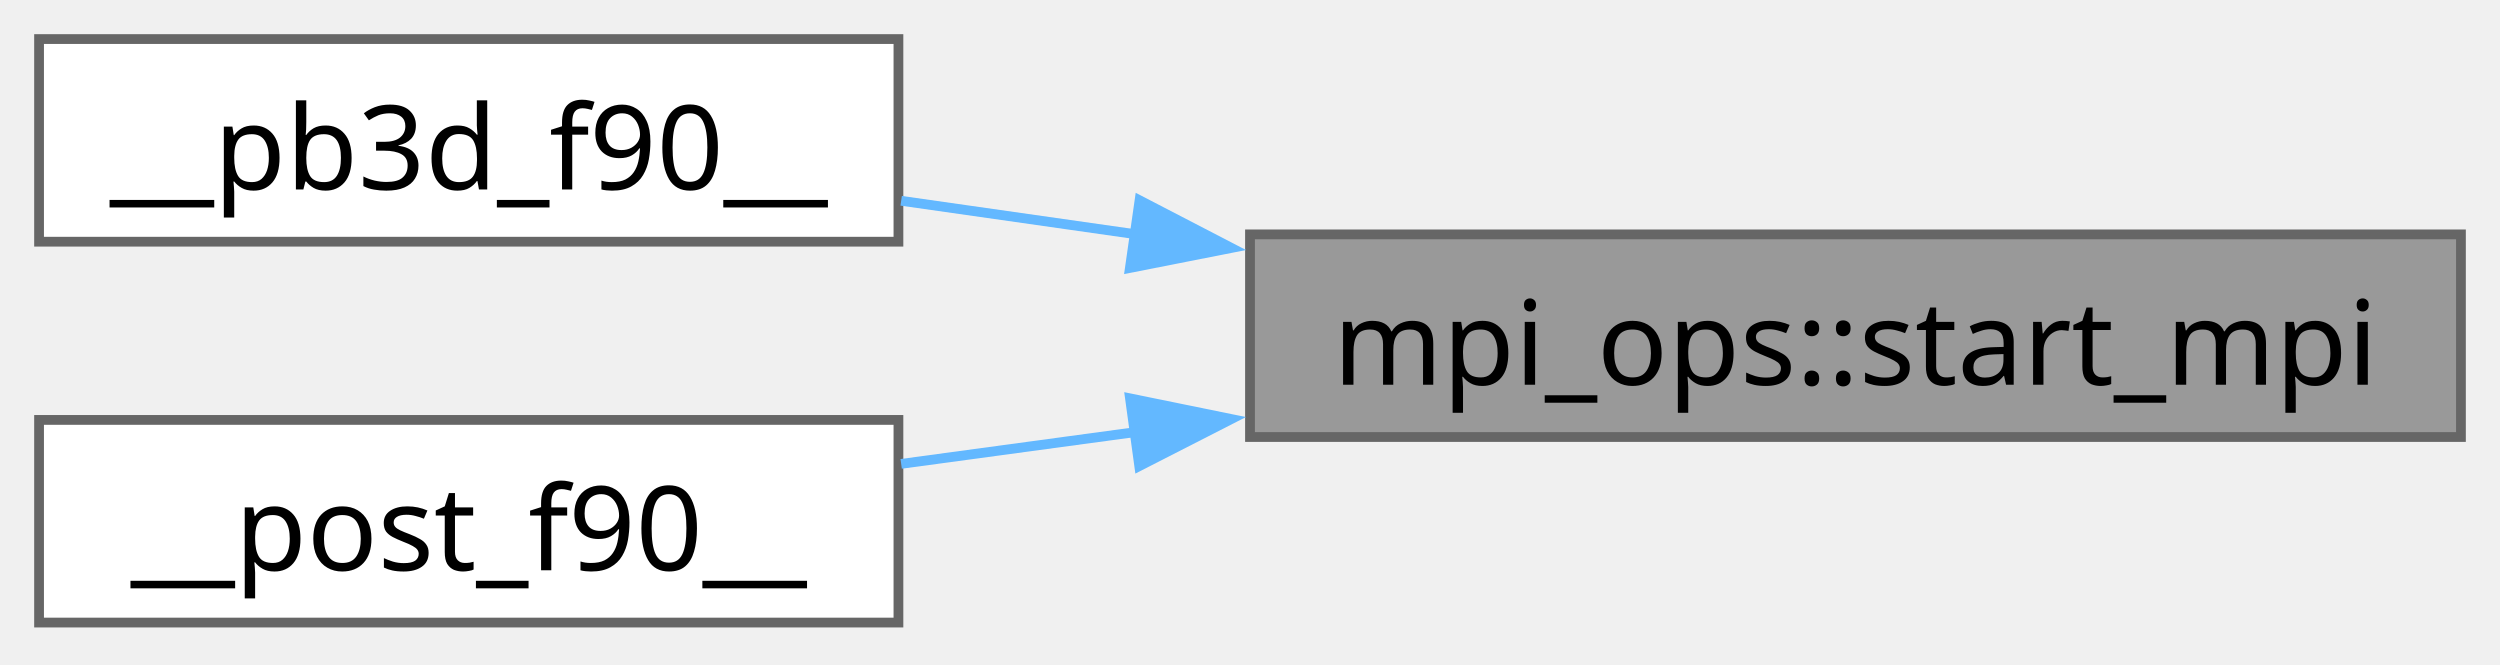
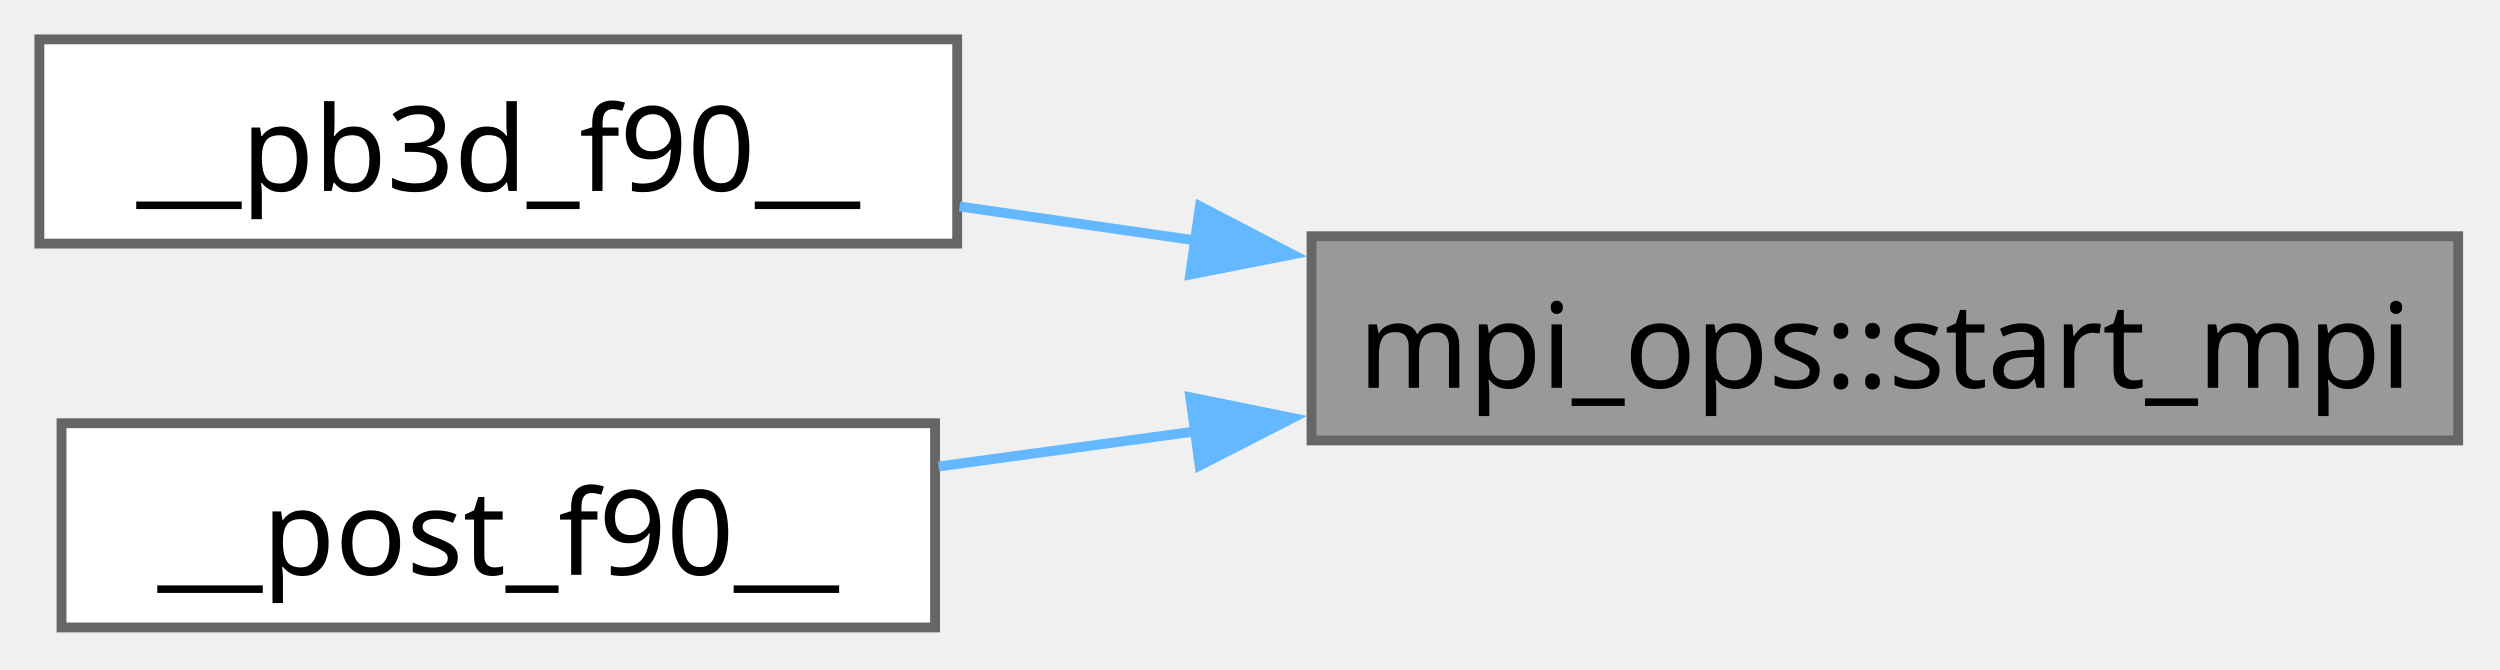
- <svg xmlns="http://www.w3.org/2000/svg" xmlns:xlink="http://www.w3.org/1999/xlink" width="256pt" height="68pt" viewBox="0.00 0.00 256.00 68.00">
+ <svg xmlns="http://www.w3.org/2000/svg" xmlns:xlink="http://www.w3.org/1999/xlink" width="254pt" height="68pt" viewBox="0.00 0.00 254.00 68.00">
  <g id="graph0" class="graph" transform="scale(1 1) rotate(0) translate(4 63.75)">
    <g id="Node000001" class="node">
      <g id="a_Node000001">
        <a xlink:title="Start MPI and gather information.">
-           <polygon fill="#999999" stroke="#666666" points="248,-39.75 124,-39.75 124,-19 248,-19 248,-39.75" />
-           <text xml:space="preserve" text-anchor="middle" x="186" y="-24.35" font-family="Ubuntu Mono" font-size="12.00">mpi_ops::start_mpi</text>
+           <polygon fill="#999999" stroke="#666666" points="245.75,-39.75 129.25,-39.75 129.25,-19 245.75,-19 245.75,-39.75" />
+           <text xml:space="preserve" text-anchor="middle" x="187.5" y="-24.35" font-family="Ubuntu Mono" font-size="12.00">mpi_ops::start_mpi</text>
        </a>
      </g>
    </g>
    <g id="Node000002" class="node">
      <g id="a_Node000002">
        <a xlink:href="PB3D_8f90.html#a36e5b0ce05c9783f58b43c4463b290a1" target="_top" xlink:title="Peeling Ballooning in 3D.">
-           <polygon fill="white" stroke="#666666" points="88,-59.75 0,-59.75 0,-39 88,-39 88,-59.75" />
-           <text xml:space="preserve" text-anchor="middle" x="44" y="-44.35" font-family="Ubuntu Mono" font-size="12.00">__pb3d_f90__</text>
+           <polygon fill="white" stroke="#666666" points="93.25,-59.75 0,-59.75 0,-39 93.25,-39 93.25,-59.75" />
+           <text xml:space="preserve" text-anchor="middle" x="46.62" y="-44.35" font-family="Ubuntu Mono" font-size="12.00">__pb3d_f90__</text>
        </a>
      </g>
    </g>
    <g id="edge1_Node000001_Node000002" class="edge">
      <g id="a_edge1_Node000001_Node000002">
        <a xlink:title=" ">
-           <path fill="none" stroke="#63b8ff" d="M112.38,-39.75C104.15,-40.93 95.96,-42.09 88.28,-43.19" />
-           <polygon fill="#63b8ff" stroke="#63b8ff" points="112.69,-43.24 122.1,-38.36 111.7,-36.31 112.69,-43.24" />
+           <path fill="none" stroke="#63b8ff" d="M117.68,-39.29C109.48,-40.47 101.27,-41.65 93.5,-42.77" />
+           <polygon fill="#63b8ff" stroke="#63b8ff" points="117.91,-42.79 127.31,-37.9 116.92,-35.86 117.91,-42.79" />
        </a>
      </g>
    </g>
    <g id="Node000003" class="node">
      <g id="a_Node000003">
        <a xlink:href="POST_8f90.html#a28f8fd95cf9c74c0cfd8b386827a7a9b" target="_top" xlink:title="Peeling Ballooning in 3D: postprocessing.">
-           <polygon fill="white" stroke="#666666" points="88,-20.75 0,-20.75 0,0 88,0 88,-20.75" />
-           <text xml:space="preserve" text-anchor="middle" x="44" y="-5.35" font-family="Ubuntu Mono" font-size="12.00">__post_f90__</text>
+           <polygon fill="white" stroke="#666666" points="91,-20.75 2.25,-20.75 2.25,0 91,0 91,-20.75" />
+           <text xml:space="preserve" text-anchor="middle" x="46.62" y="-5.35" font-family="Ubuntu Mono" font-size="12.00">__post_f90__</text>
        </a>
      </g>
    </g>
    <g id="edge2_Node000001_Node000003" class="edge">
      <g id="a_edge2_Node000001_Node000003">
        <a xlink:title=" ">
-           <path fill="none" stroke="#63b8ff" d="M112.38,-19.52C104.15,-18.4 95.96,-17.29 88.28,-16.25" />
-           <polygon fill="#63b8ff" stroke="#63b8ff" points="111.71,-22.96 122.09,-20.84 112.66,-16.02 111.71,-22.96" />
+           <path fill="none" stroke="#63b8ff" d="M117.57,-19.94C108.65,-18.72 99.72,-17.5 91.37,-16.36" />
+           <polygon fill="#63b8ff" stroke="#63b8ff" points="116.93,-23.39 127.31,-21.28 117.88,-16.45 116.93,-23.39" />
        </a>
      </g>
    </g>
  </g>
</svg>
